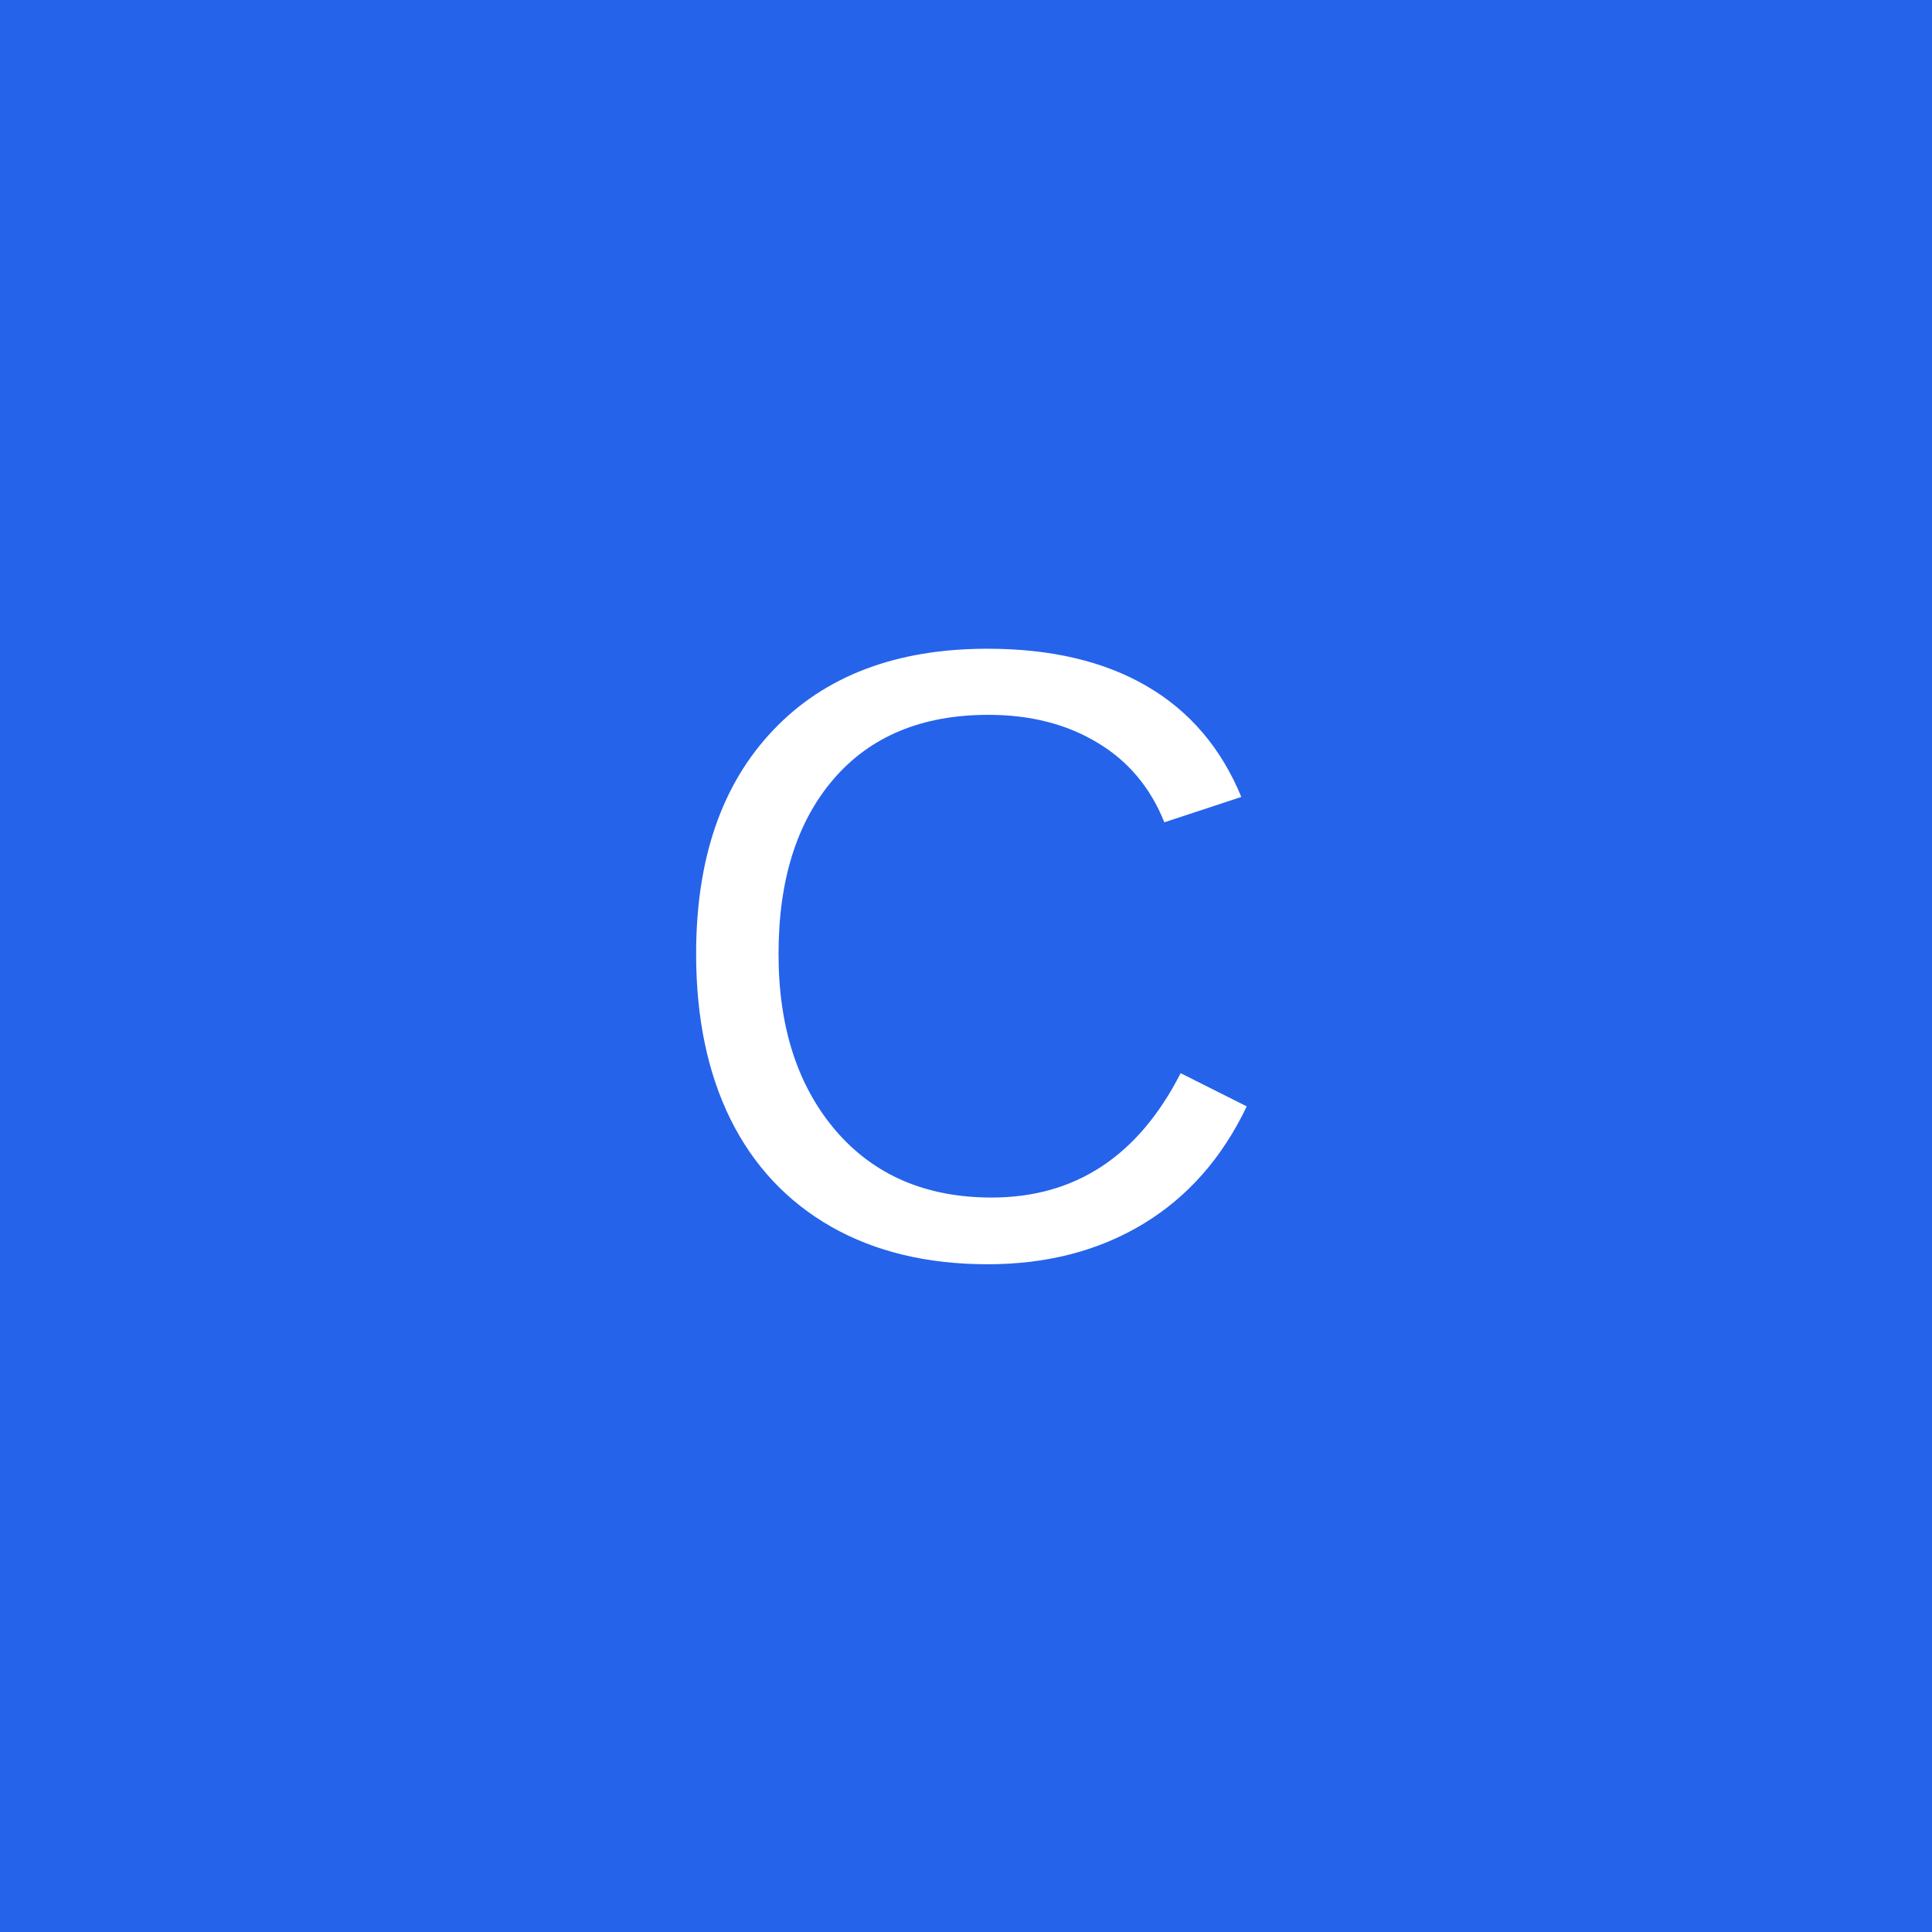
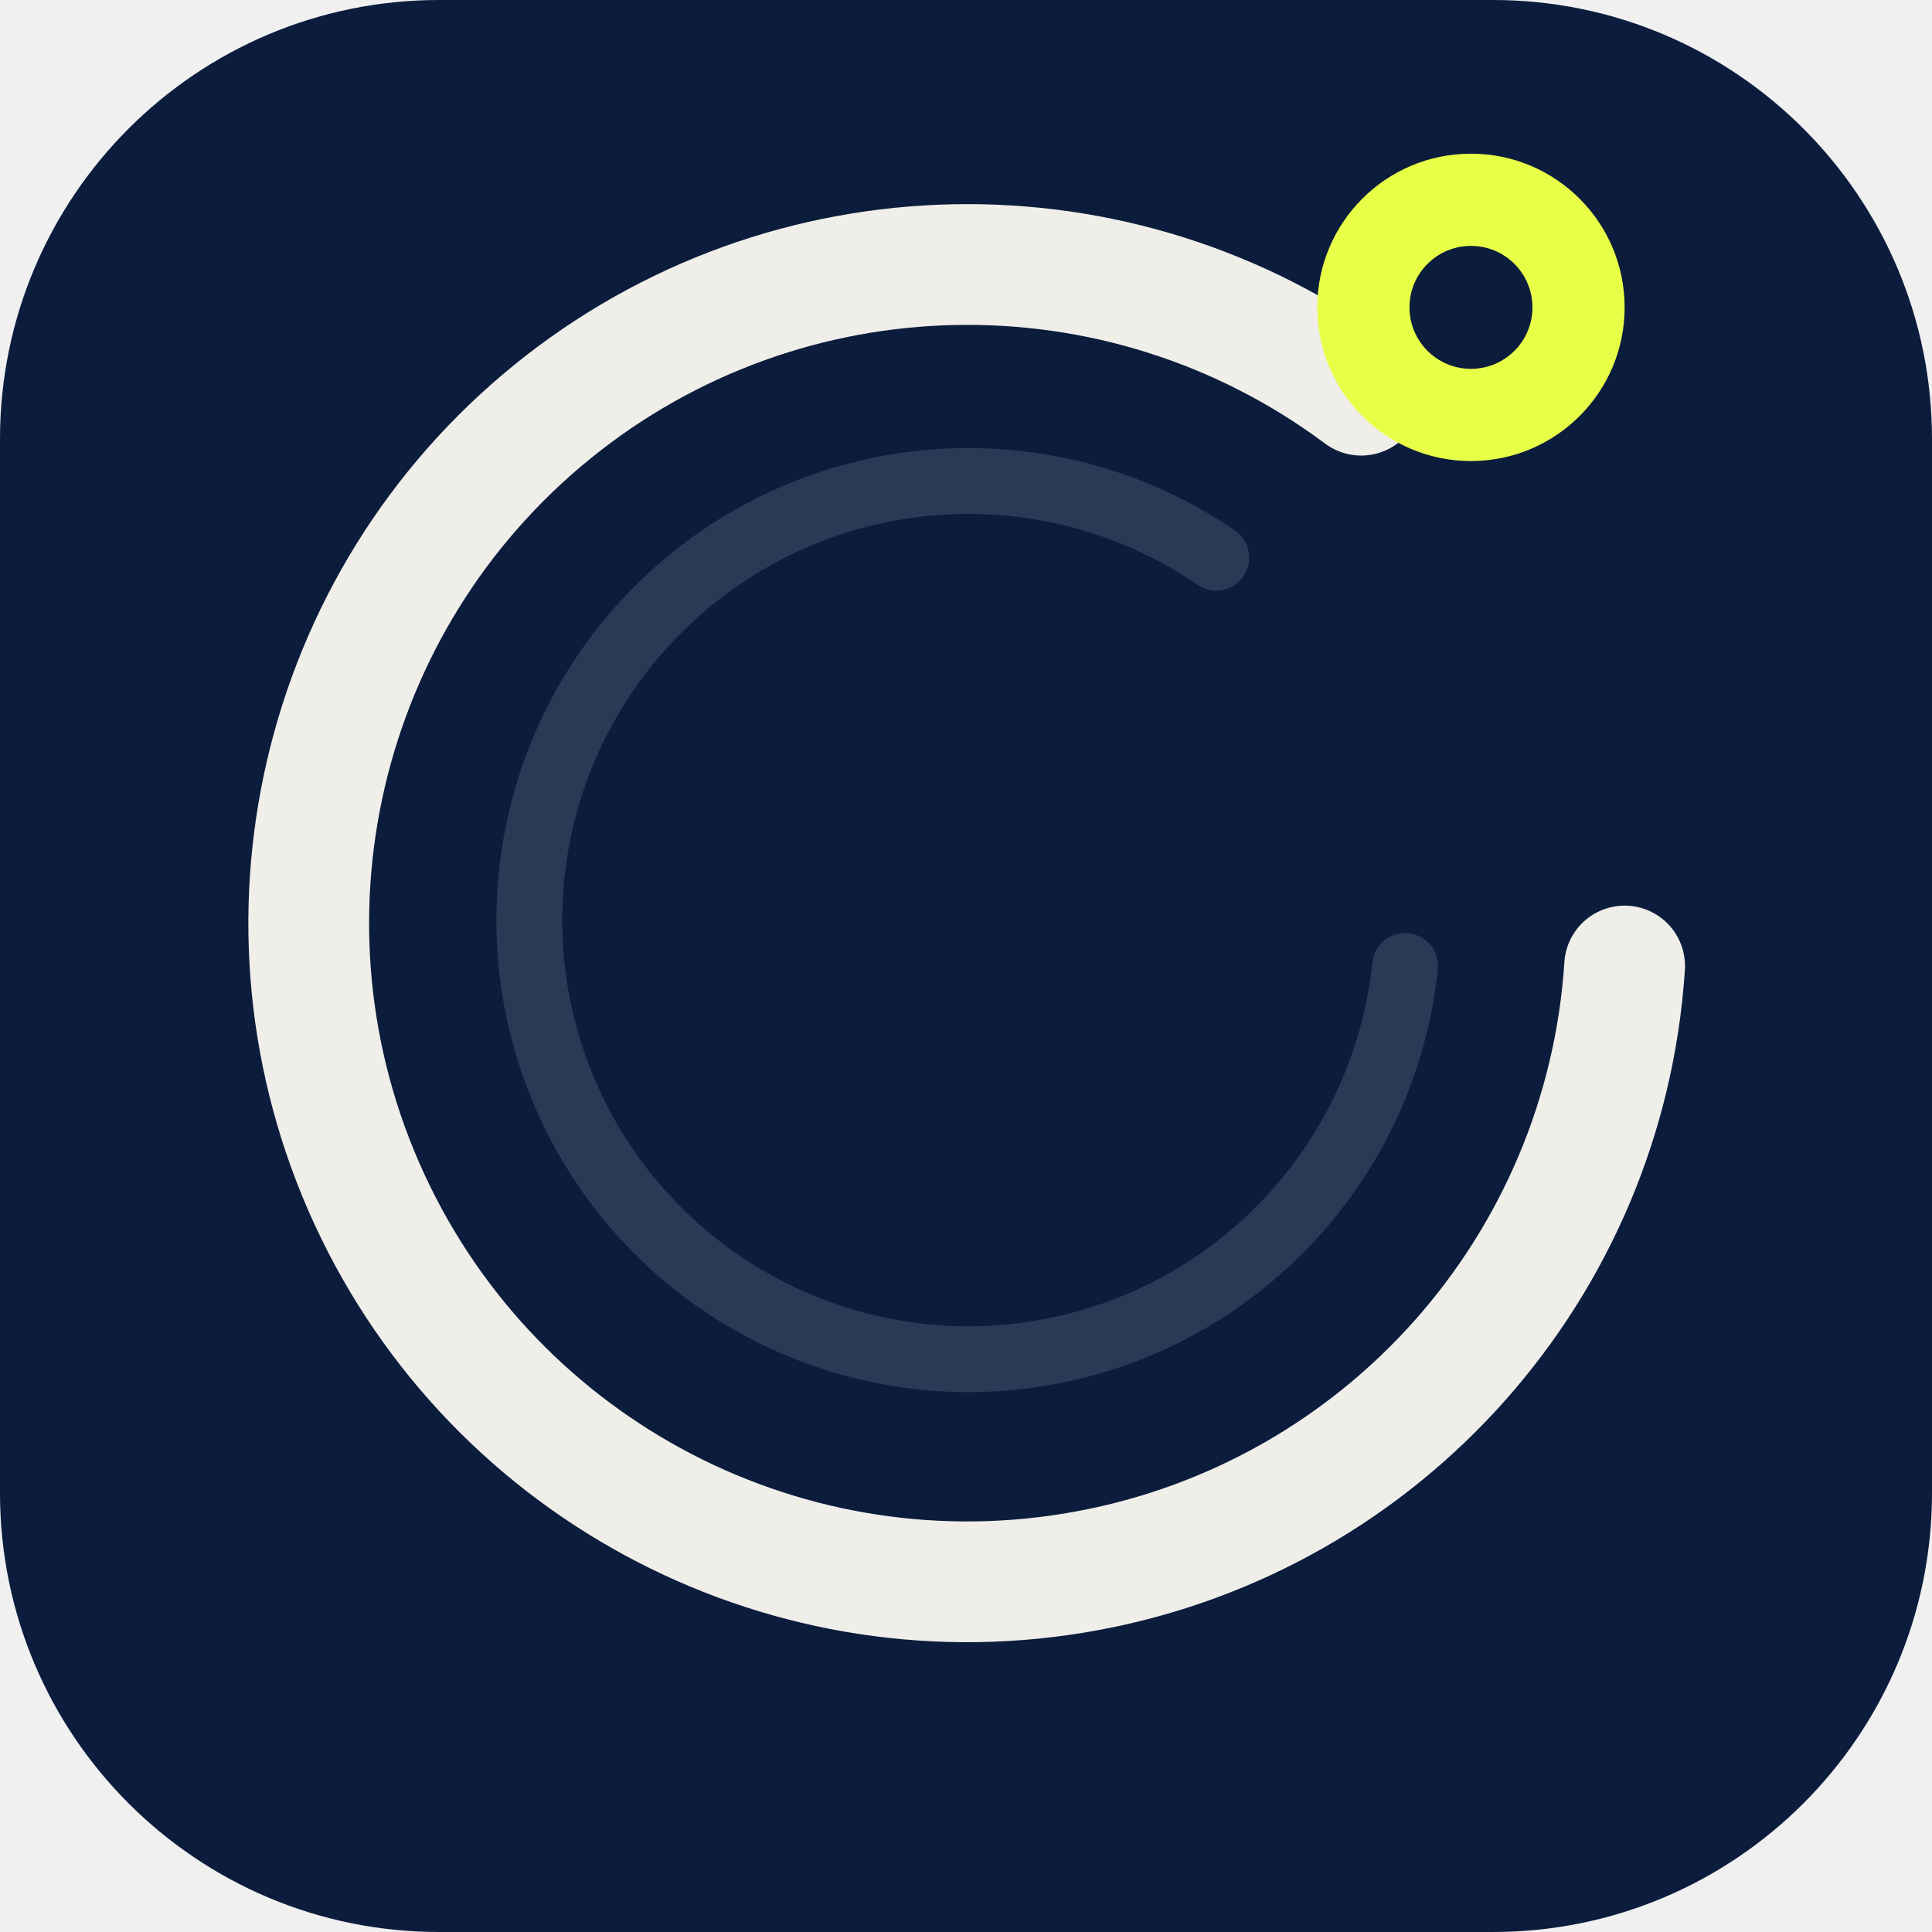
- <svg xmlns="http://www.w3.org/2000/svg" viewBox="0 0 100 100">
-   <rect width="100" height="100" fill="#2563eb" />
-   <text x="50" y="65" font-size="45" text-anchor="middle" fill="white" font-family="Arial">C</text>
+ <svg xmlns="http://www.w3.org/2000/svg" viewBox="0 0 88 88">
+   <rect width="88" height="88" rx="20" fill="#0B1C3D" />
+   <path d="M74 44 A30 30 0 1 1 62 18" stroke="#F0EEE8" stroke-width="5.5" stroke-linecap="round" fill="none" />
+   <path d="M64 44 A20 20 0 1 1 55.4 25.4" stroke="rgba(240,238,232,0.14)" stroke-width="3" stroke-linecap="round" fill="none" />
+   <line x1="62" y1="18" x2="67" y2="14" stroke="rgba(240,238,232,0.3)" stroke-width="1.5" stroke-linecap="round" />
+   <circle cx="67" cy="14" r="7" fill="#E8FF47" />
+   <circle cx="67" cy="14" r="2.8" fill="#0B1C3D" />
</svg>
